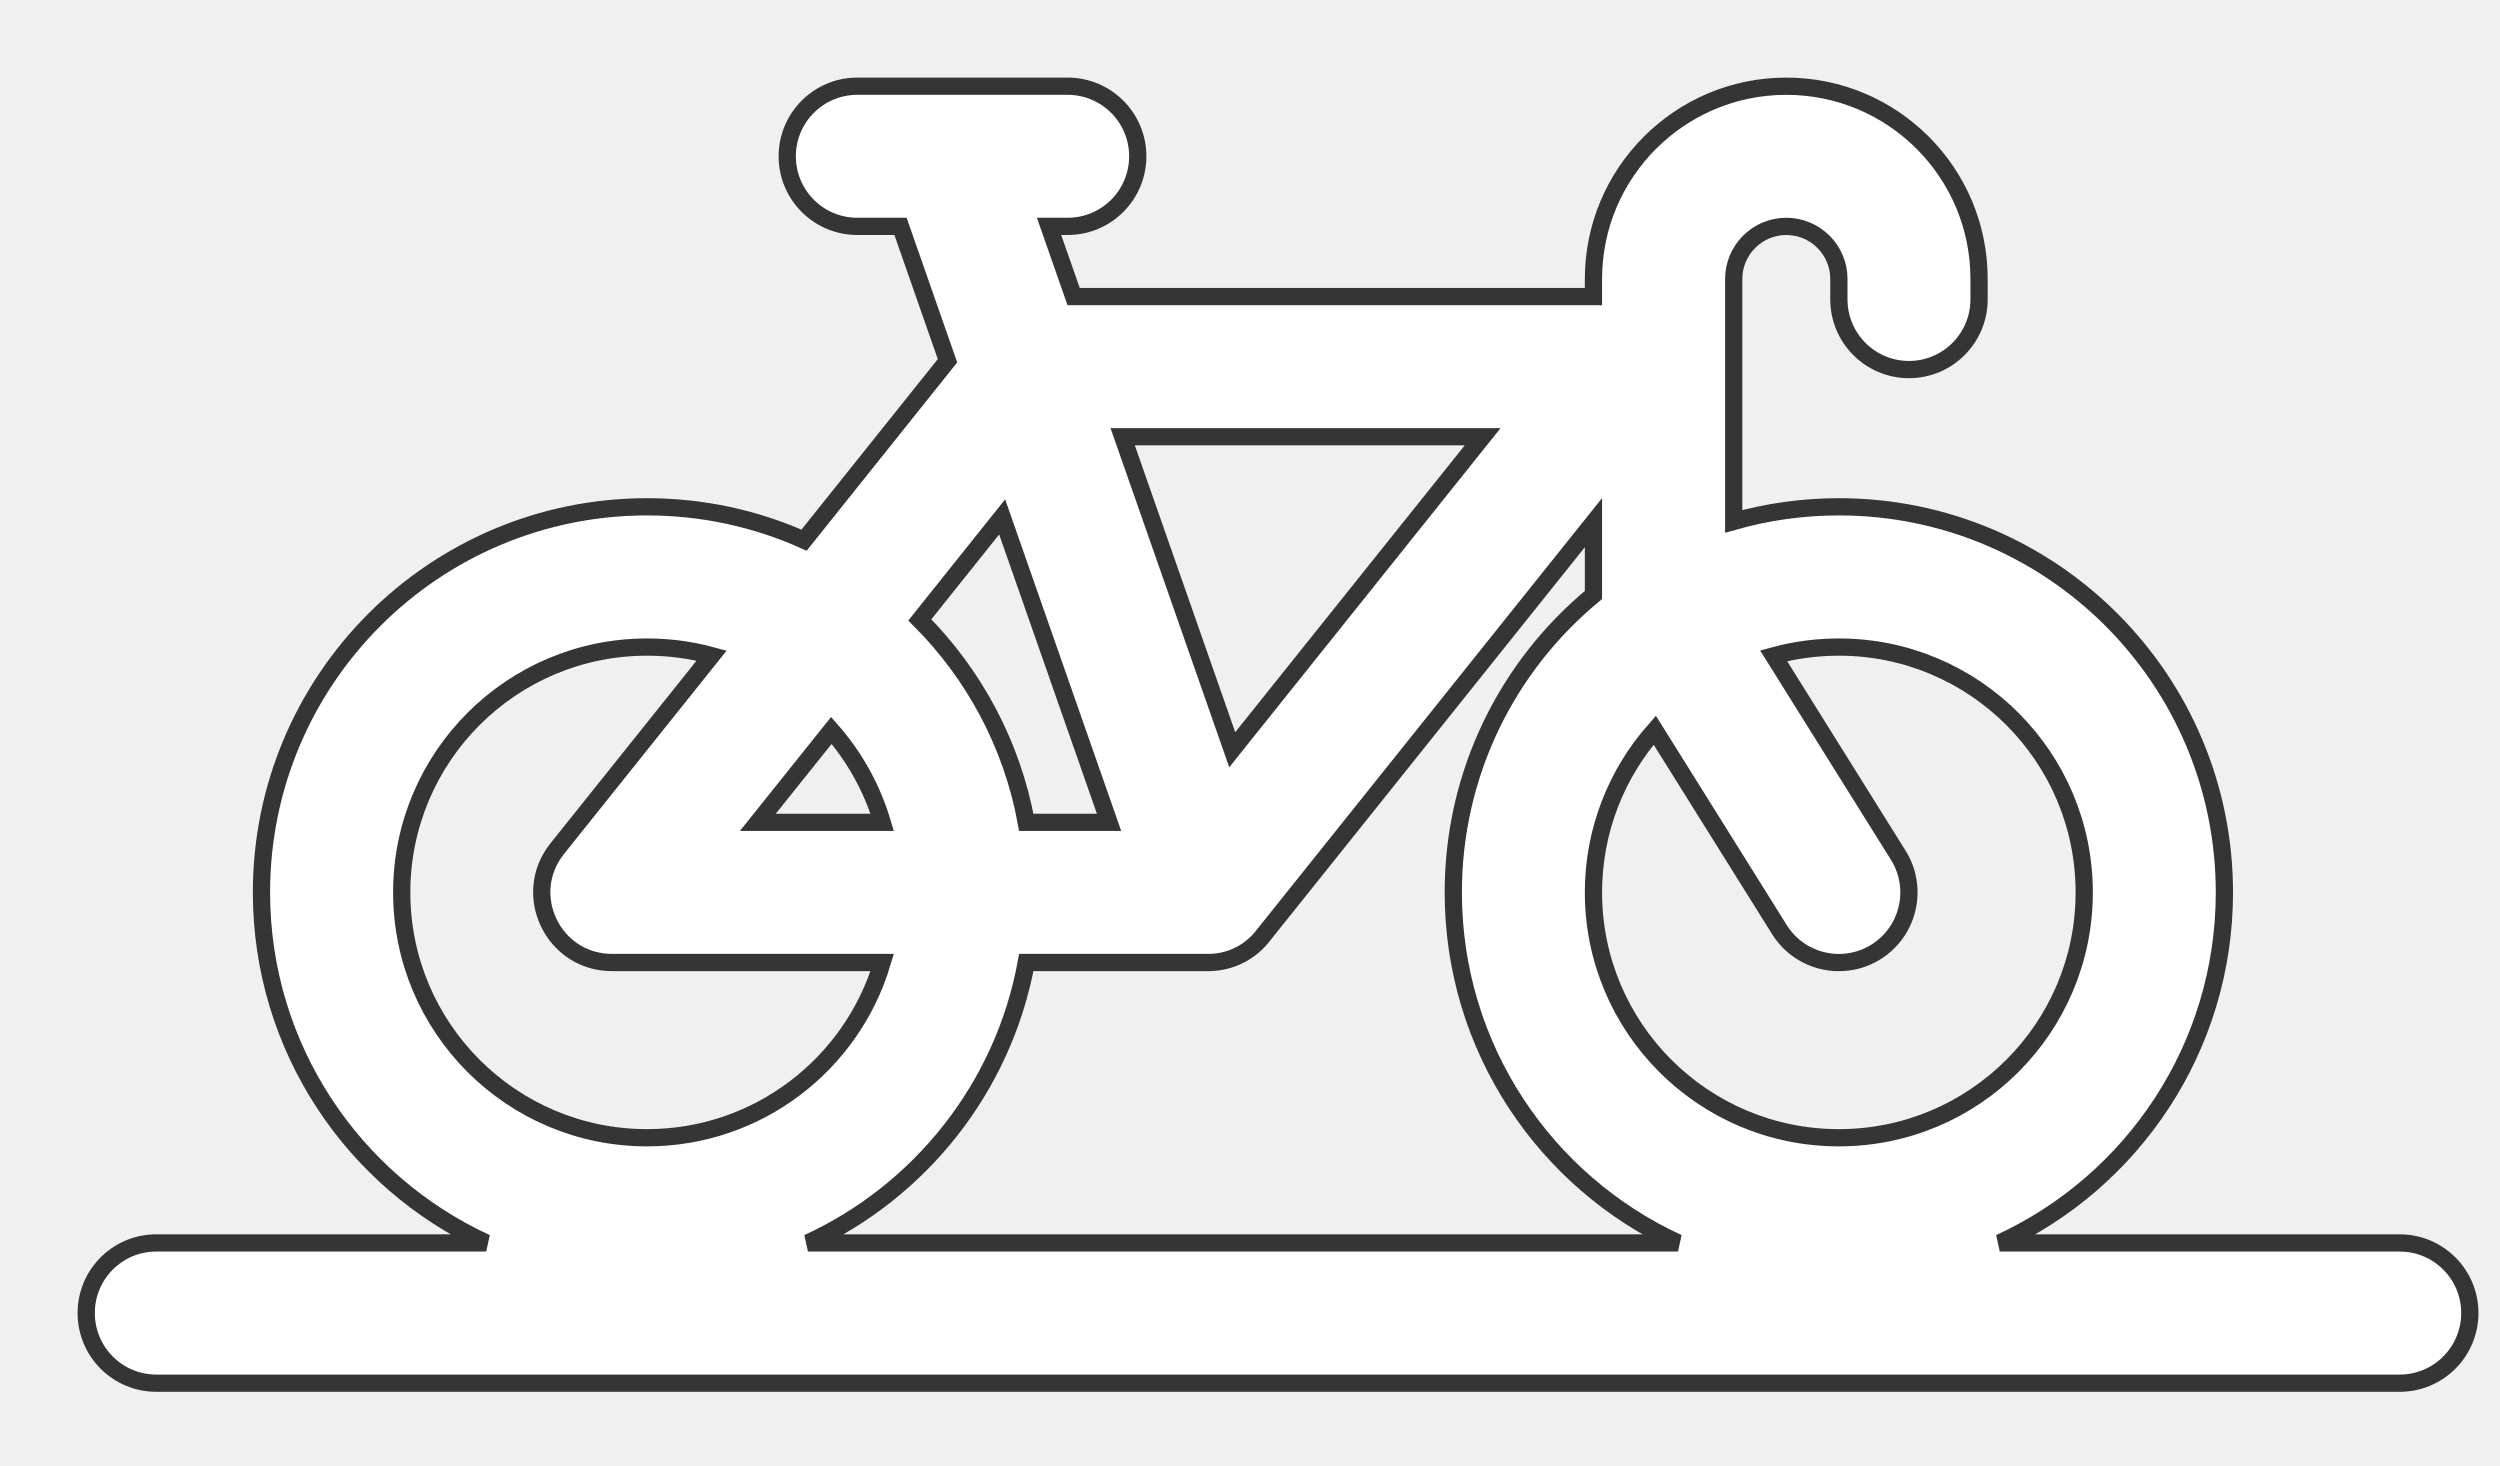
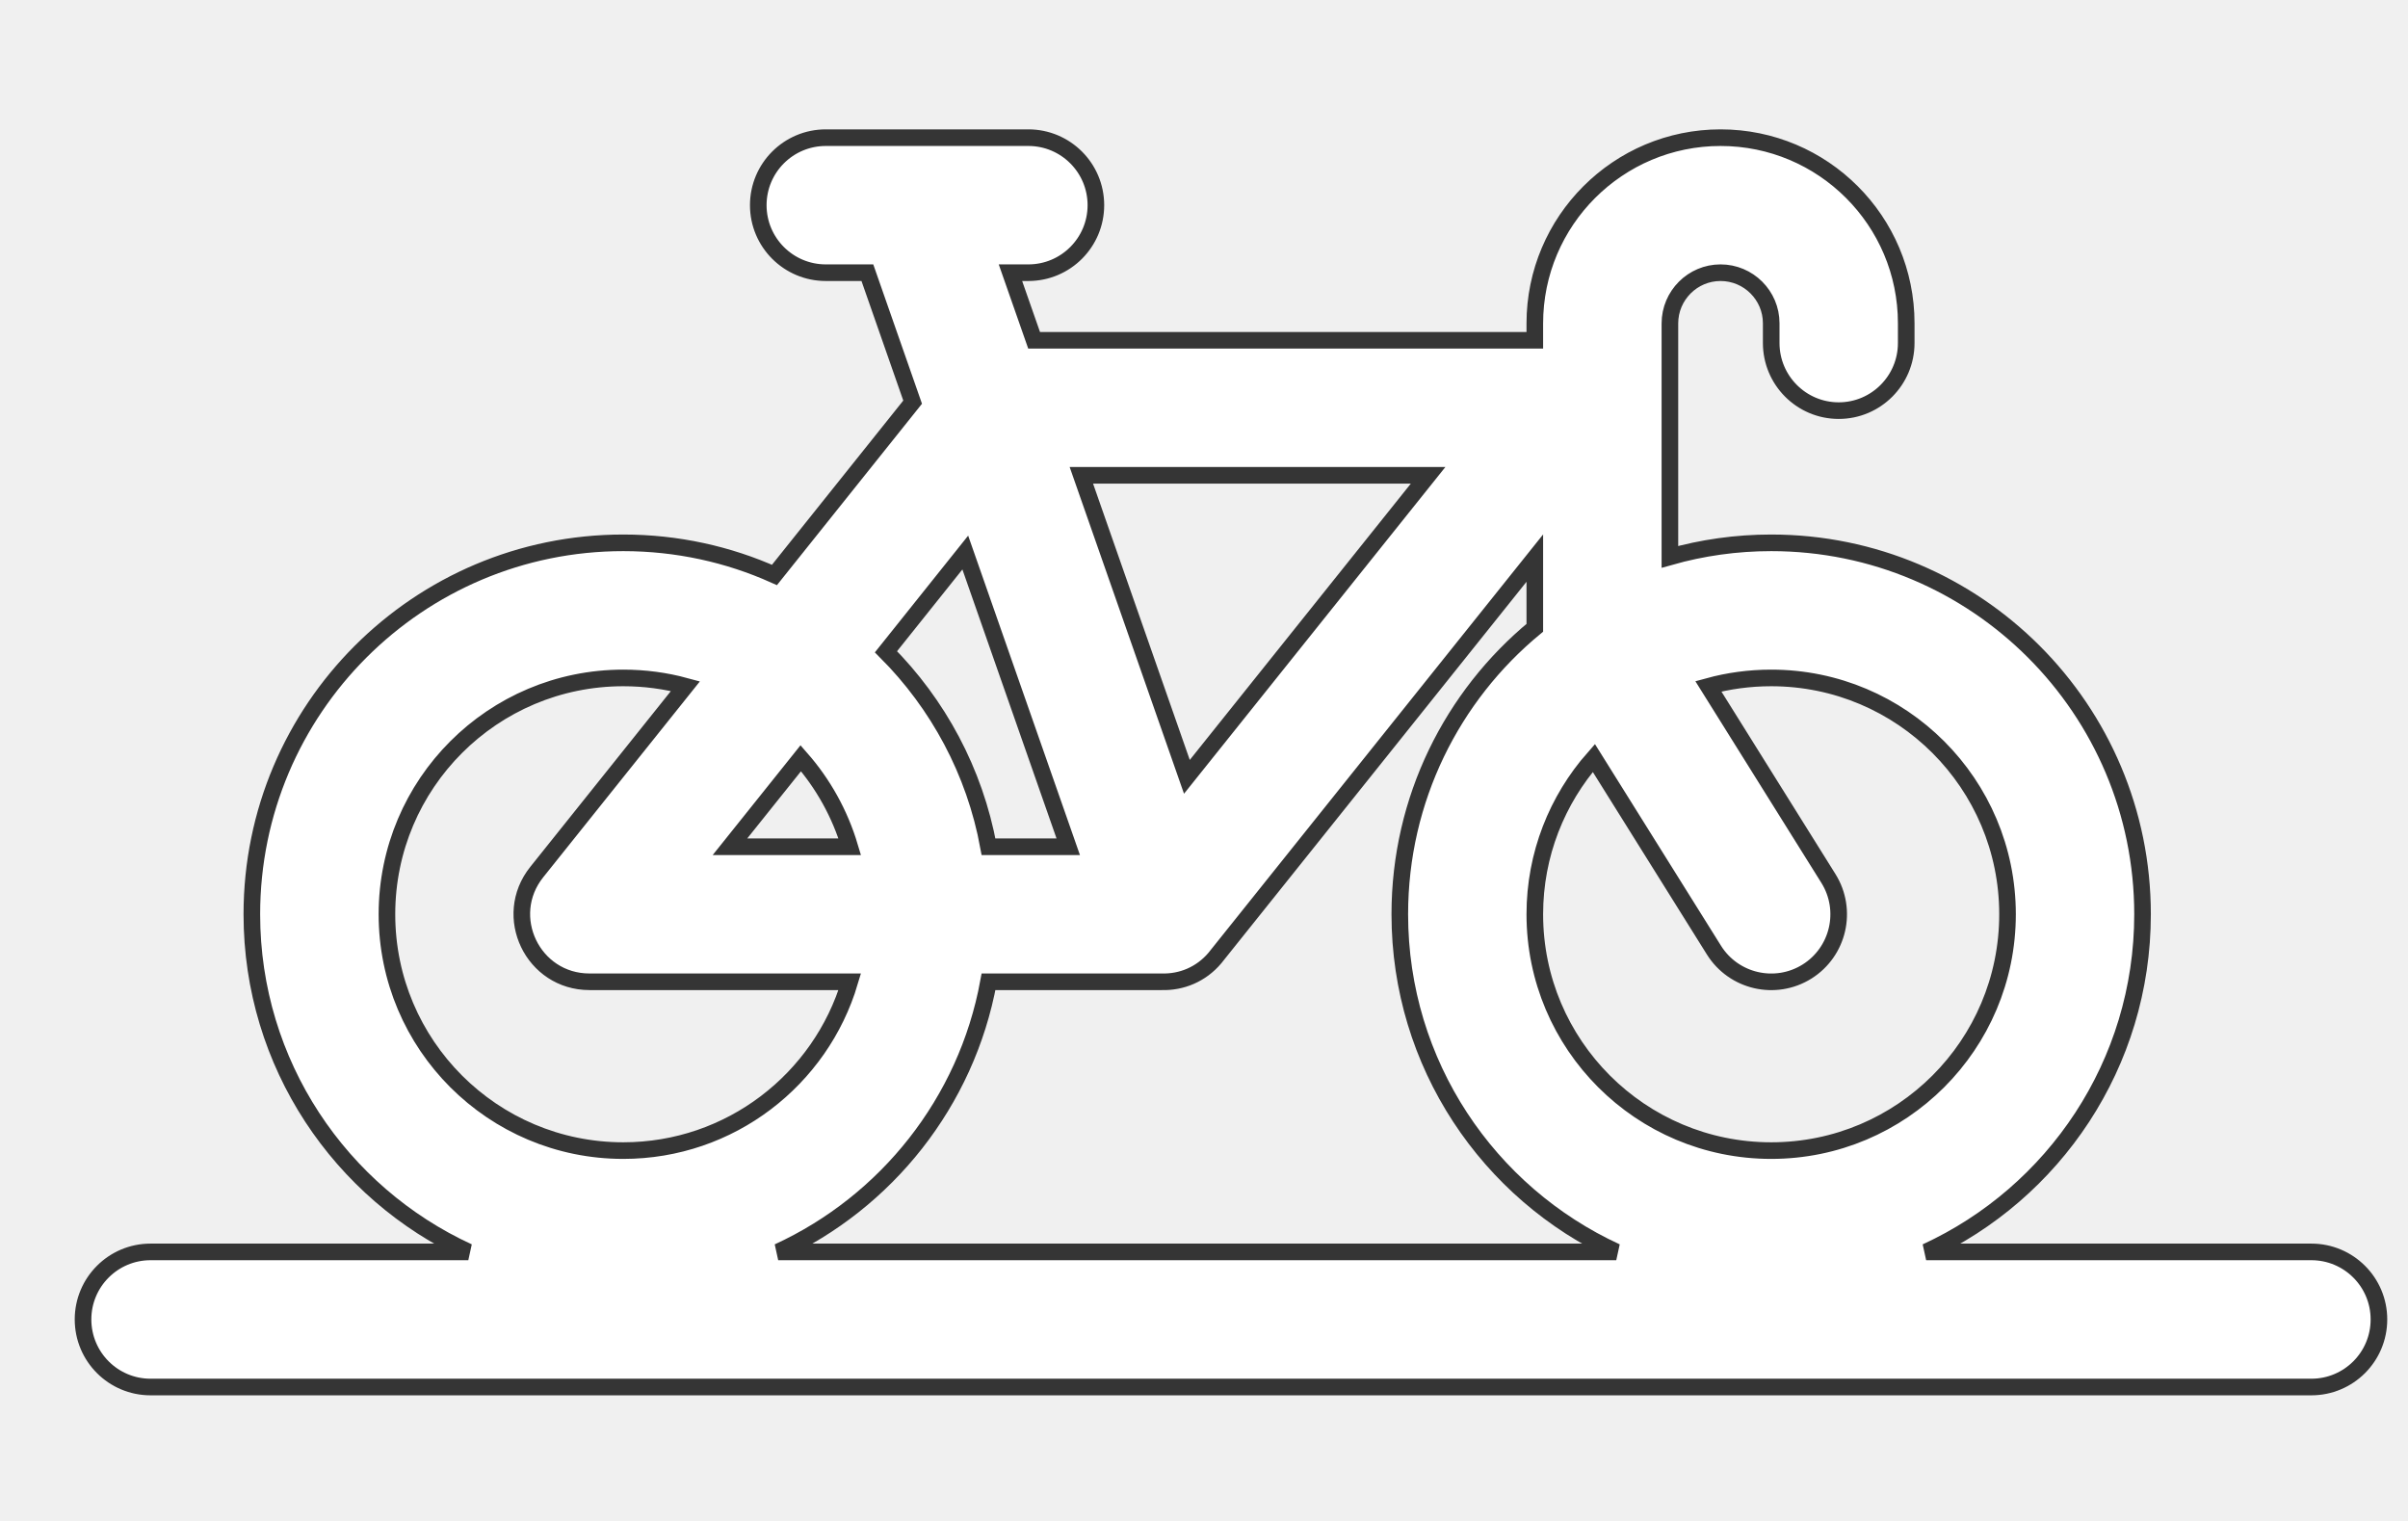
- <svg xmlns="http://www.w3.org/2000/svg" width="29px" height="17px" viewBox="0 0 29 17" version="1.1">
+ <svg xmlns="http://www.w3.org/2000/svg" width="38px" height="24px" viewBox="0 0 29 17" version="1.1">
  <defs />
  <g id="Symbols" stroke="none" stroke-width="1" fill="none" fill-rule="evenodd">
    <g id="button/slider/zustandfuture-copy-6" transform="translate(-10, -16)" fill="#FFFFFF" stroke="#353535" stroke-width="0.2">
      <g id="noun_1010574_cc" transform="translate(11, 17)">
        <path d="M9.991,3.185 L9.446,1.626 L8.945,1.626 C8.496,1.626 8.132,1.262 8.132,0.813 C8.132,0.364 8.496,0 8.945,0 L11.385,0 C11.834,0 12.198,0.364 12.198,0.813 C12.198,1.262 11.834,1.626 11.385,1.626 L11.169,1.626 L11.454,2.44 L17.484,2.44 L17.484,2.237 C17.484,1.002 18.487,0 19.721,0 C20.956,0 21.957,1.001 21.957,2.235 L21.957,2.473 C21.957,2.922 21.593,3.287 21.144,3.287 C20.695,3.287 20.331,2.922 20.331,2.473 L20.331,2.235 C20.331,1.899 20.057,1.626 19.721,1.626 C19.385,1.626 19.111,1.9 19.111,2.237 L19.111,5.048 C19.499,4.938 19.908,4.879 20.331,4.879 C22.801,4.879 24.803,6.882 24.803,9.352 C24.803,11.156 23.735,12.711 22.197,13.418 L26.836,13.418 C27.286,13.418 27.65,13.782 27.65,14.231 C27.65,14.681 27.286,15.045 26.836,15.045 C20.882,15.045 16.417,15.045 13.44,15.045 C10.634,15.045 6.425,15.045 0.813,15.045 C0.364,15.045 0,14.681 0,14.231 C0,13.782 0.364,13.418 0.813,13.418 L4.64,13.418 C3.101,12.711 2.033,11.156 2.033,9.352 C2.033,6.882 4.036,4.879 6.506,4.879 C7.154,4.879 7.771,5.017 8.327,5.266 L9.991,3.185 Z M16.199,4.066 L12.023,4.066 L13.294,7.697 L16.199,4.066 Z M18.195,7.47 C17.753,7.972 17.484,8.631 17.484,9.352 C17.484,10.924 18.759,12.198 20.331,12.198 C21.903,12.198 23.177,10.924 23.177,9.352 C23.177,7.78 21.903,6.506 20.331,6.506 C20.069,6.506 19.815,6.541 19.574,6.607 L21.02,8.921 C21.258,9.302 21.142,9.804 20.762,10.042 C20.381,10.28 19.879,10.164 19.641,9.783 L18.195,7.47 Z M7.255,6.605 C7.016,6.54 6.765,6.506 6.506,6.506 C4.934,6.506 3.66,7.78 3.66,9.352 C3.66,10.924 4.934,12.198 6.506,12.198 C7.795,12.198 8.884,11.341 9.234,10.165 L6.099,10.165 C5.417,10.165 5.038,9.377 5.464,8.844 L7.255,6.605 Z M8.644,7.473 L7.791,8.539 L9.234,8.539 C9.115,8.14 8.912,7.778 8.644,7.473 Z M10.625,4.996 L9.67,6.191 C10.296,6.818 10.738,7.63 10.905,8.539 L11.865,8.539 L10.625,4.996 Z M12.994,10.165 L10.905,10.165 C10.639,11.615 9.673,12.82 8.372,13.418 L18.465,13.418 C16.926,12.711 15.858,11.156 15.858,9.352 C15.858,7.963 16.491,6.722 17.484,5.902 L17.484,5.063 L13.651,9.854 C13.645,9.862 13.639,9.869 13.633,9.877 C13.463,10.079 13.226,10.171 12.994,10.165 Z" id="Shape" />
      </g>
    </g>
  </g>
</svg>
